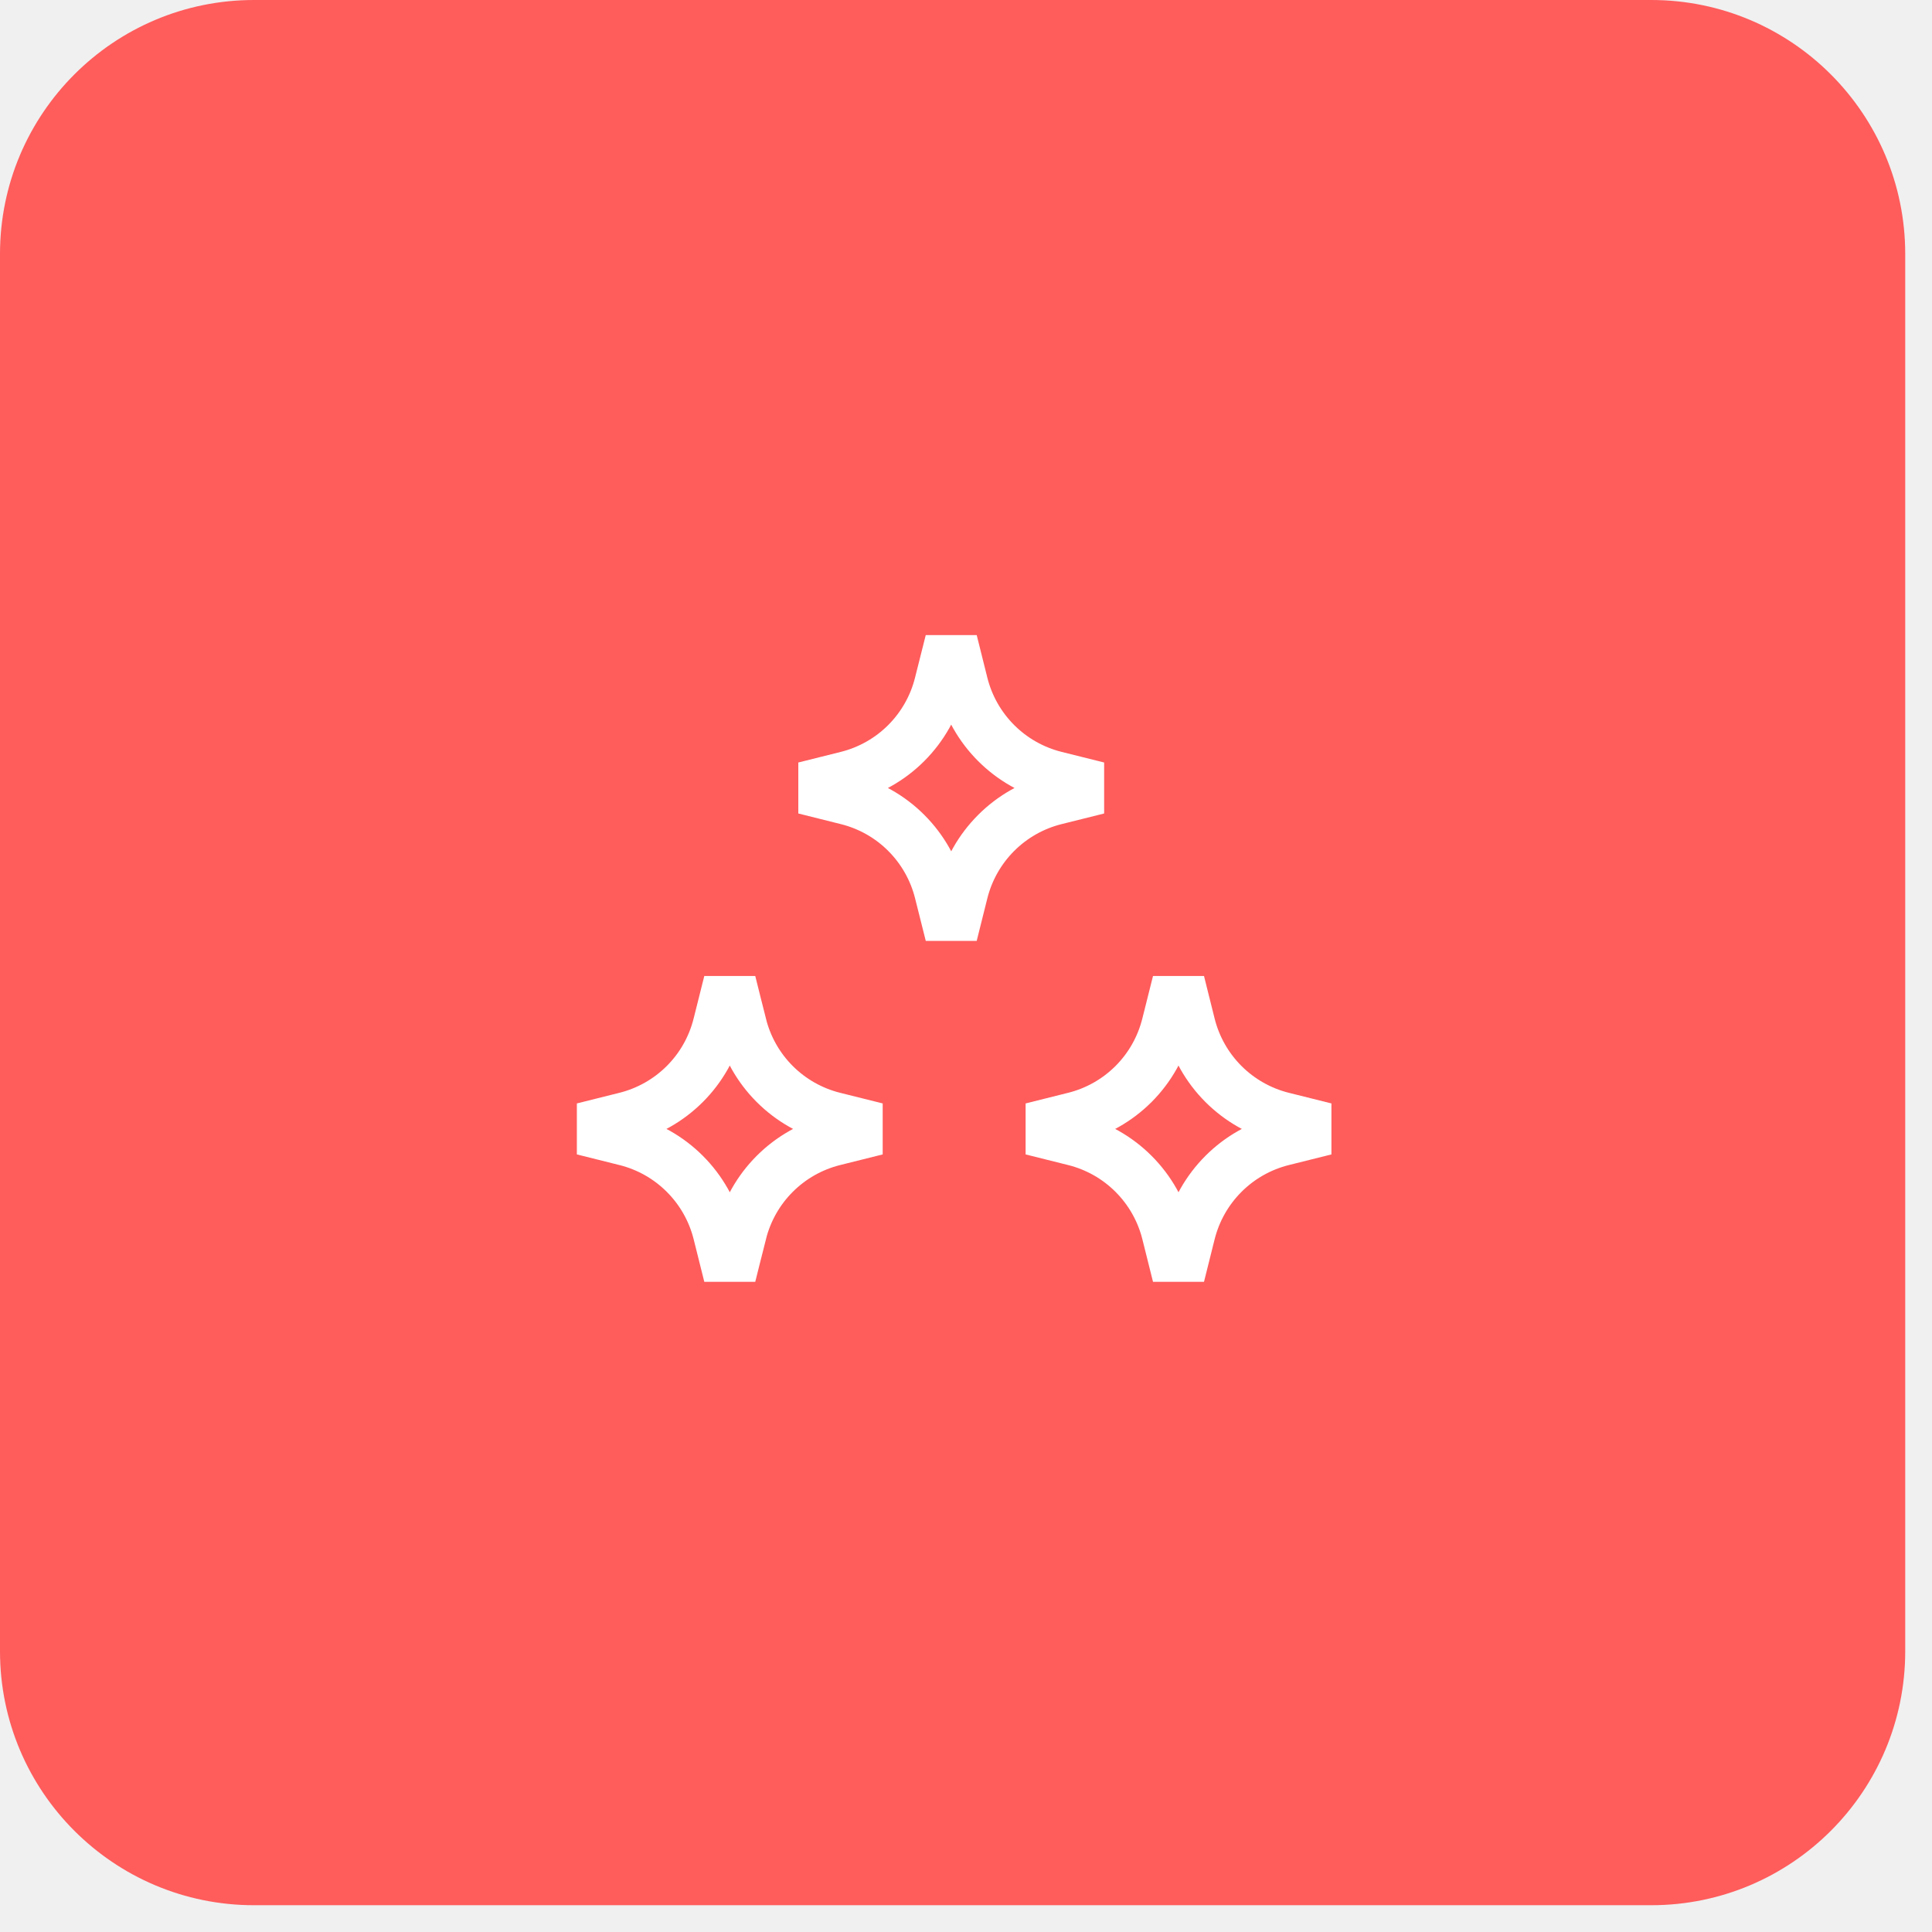
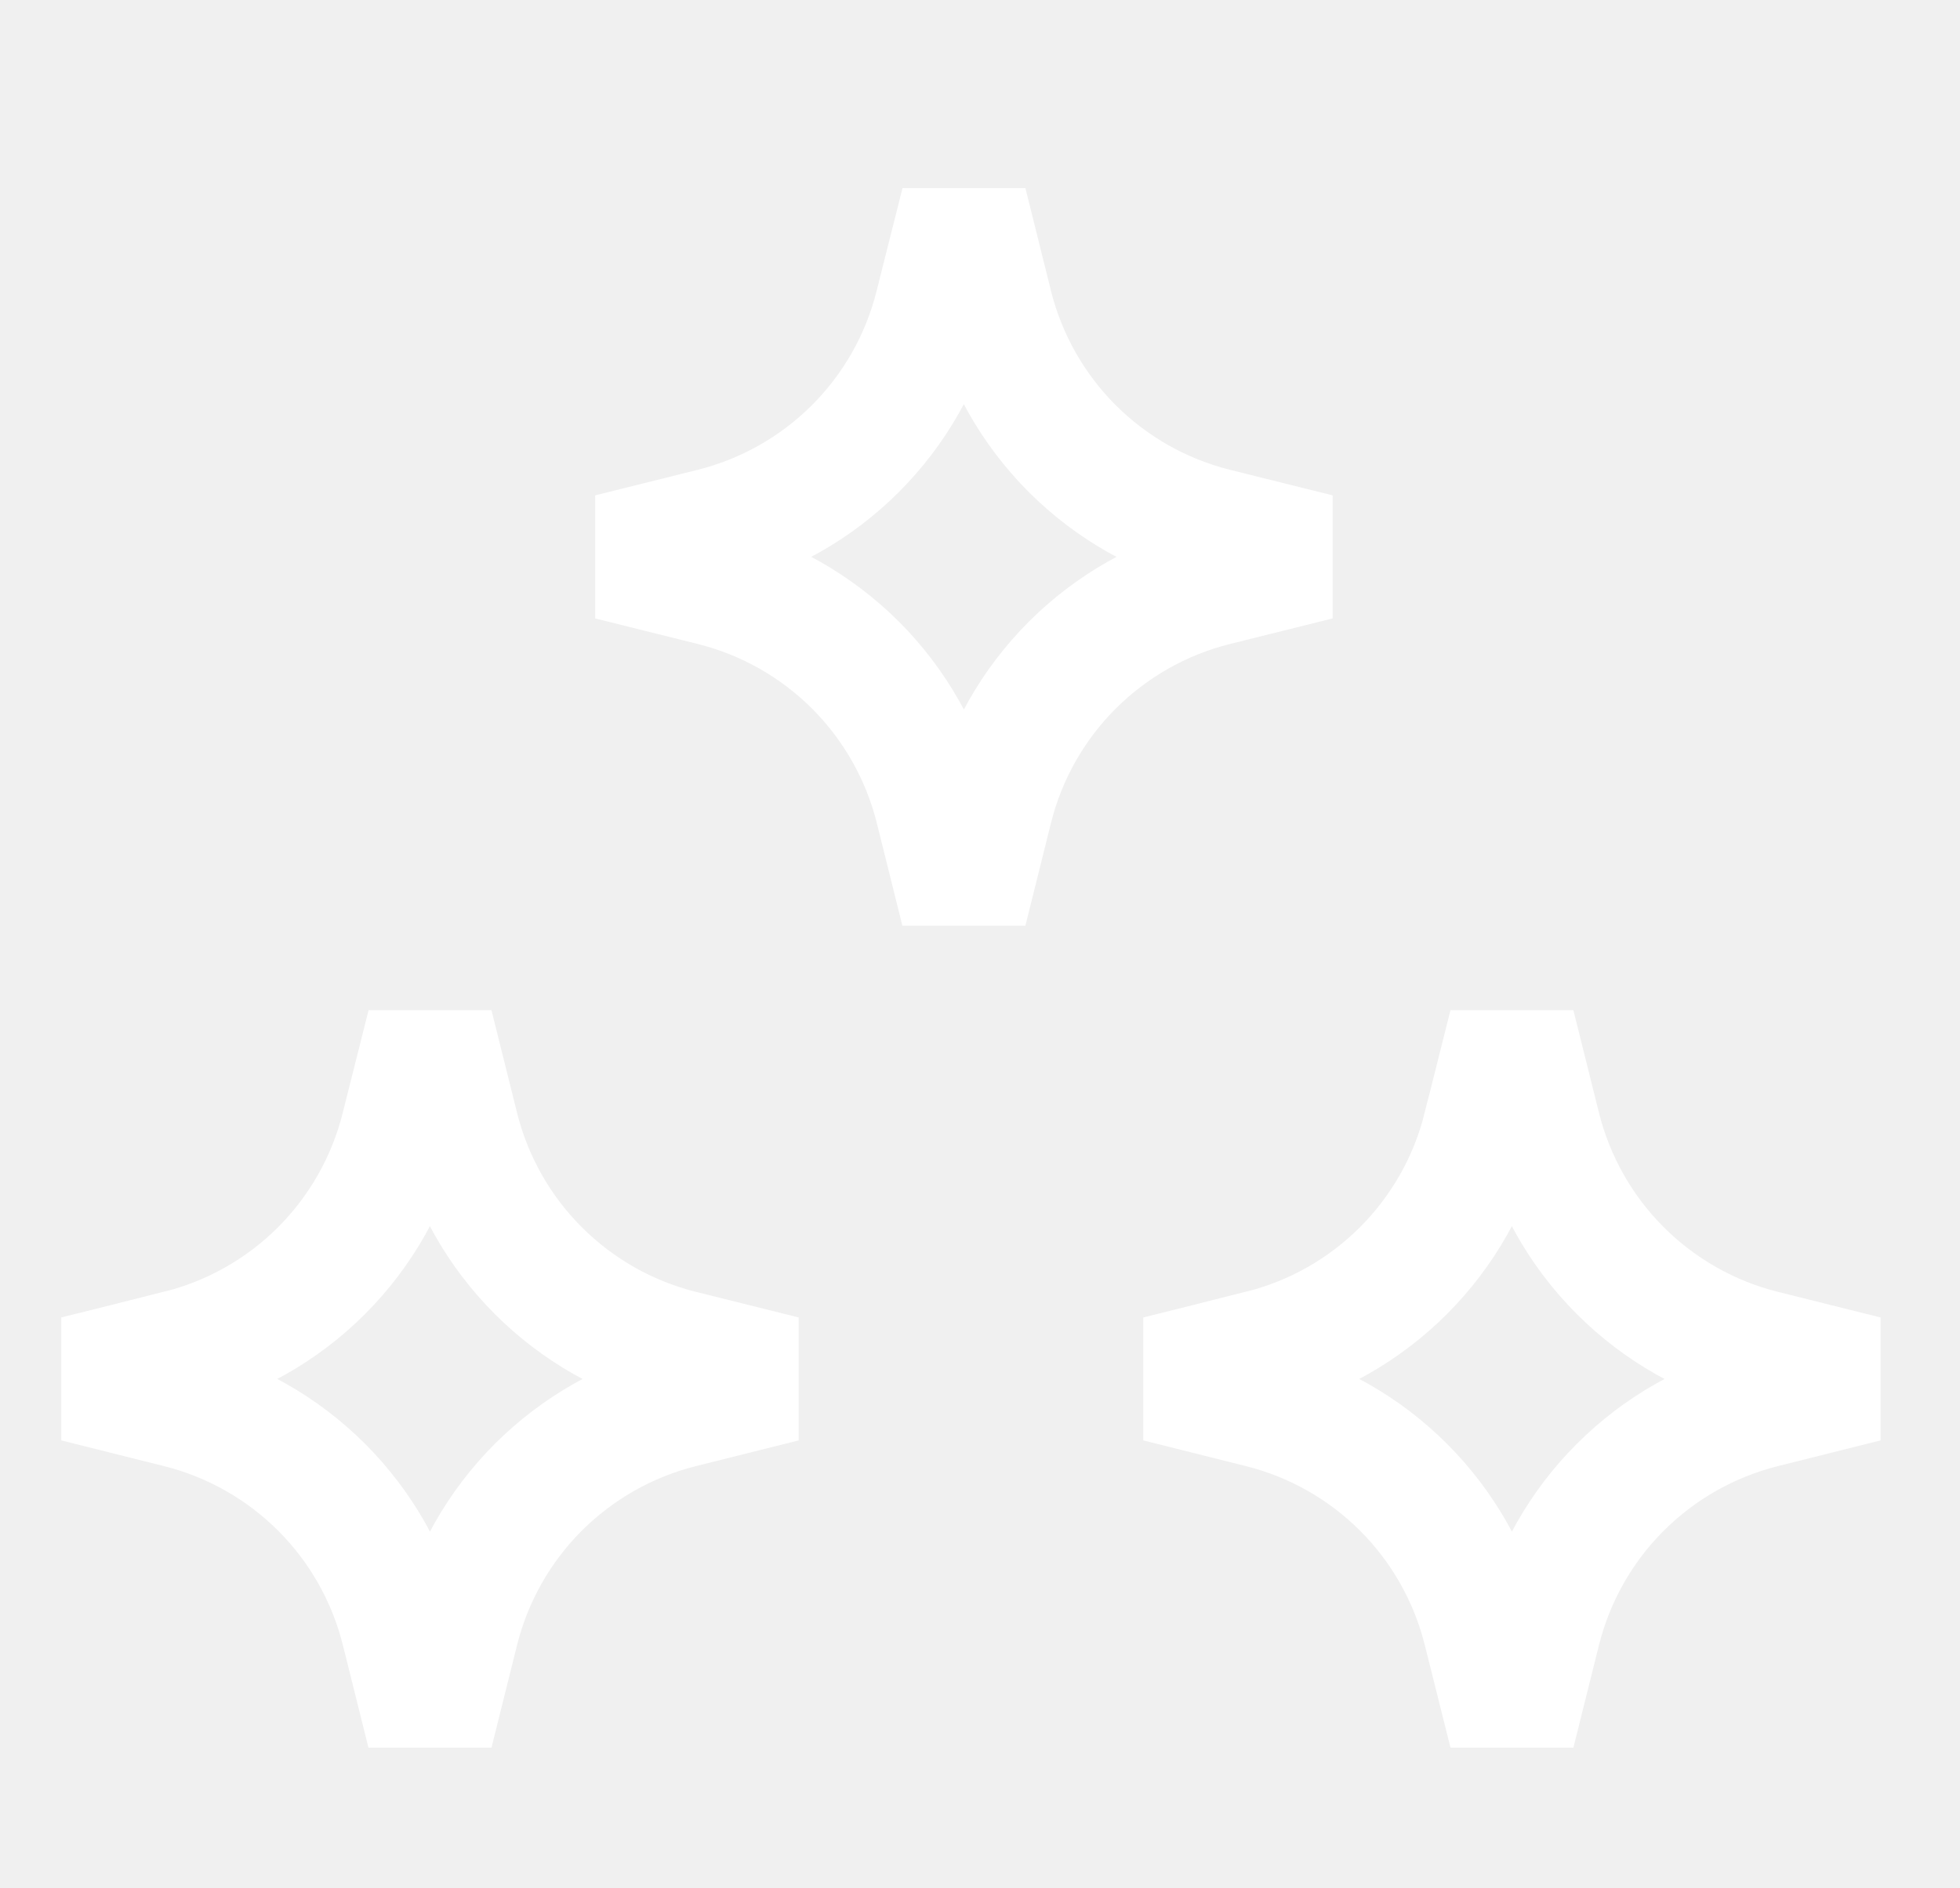
- <svg xmlns="http://www.w3.org/2000/svg" width="71" height="71" viewBox="0 0 71 71" fill="none">
-   <rect width="70.016" height="70.016" rx="9.335" fill="#FF5C5C" />
-   <path d="M38.783 28.539L38.783 28.539L39.64 28.753V29.164L38.783 29.378L38.783 29.378C37.96 29.584 37.208 30.009 36.608 30.61C36.008 31.21 35.582 31.962 35.376 32.785L35.376 32.785L35.162 33.641H34.752L34.537 32.785L34.537 32.785C34.331 31.962 33.906 31.21 33.306 30.61C32.706 30.009 31.954 29.584 31.13 29.378L31.13 29.378L30.274 29.164V28.753L31.13 28.539L31.131 28.539C31.954 28.332 32.705 27.907 33.305 27.306C33.904 26.706 34.33 25.955 34.535 25.132C34.535 25.132 34.535 25.132 34.535 25.132L34.751 24.275H35.162L35.376 25.132L35.376 25.132C35.582 25.955 36.008 26.707 36.608 27.307C37.208 27.907 37.96 28.333 38.783 28.539Z" stroke="white" stroke-width="1.873" />
-   <path d="M30.645 41.068L30.646 41.068L31.502 41.282V41.693L30.646 41.907L30.645 41.907C29.822 42.113 29.07 42.538 28.47 43.139C27.87 43.739 27.445 44.491 27.239 45.314L27.238 45.314L27.024 46.17H26.614L26.4 45.314L26.4 45.314C26.194 44.491 25.768 43.739 25.168 43.139C24.568 42.538 23.816 42.113 22.993 41.907L22.992 41.907L22.136 41.693V41.282L22.992 41.068L22.993 41.068C23.816 40.861 24.567 40.436 25.167 39.836C25.767 39.236 26.192 38.484 26.398 37.661C26.398 37.661 26.398 37.661 26.398 37.661L26.613 36.804H27.024L27.238 37.661L27.239 37.661C27.445 38.484 27.87 39.236 28.47 39.836C29.07 40.436 29.822 40.862 30.645 41.068Z" stroke="white" stroke-width="1.873" />
-   <path d="M47.136 41.068L47.136 41.068L47.993 41.282V41.693L47.136 41.907L47.136 41.907C46.313 42.113 45.561 42.538 44.961 43.139C44.361 43.739 43.935 44.491 43.729 45.314L43.729 45.314L43.515 46.17H43.104L42.89 45.314L42.89 45.314C42.684 44.491 42.258 43.739 41.658 43.139C41.058 42.538 40.306 42.113 39.483 41.907L39.483 41.907L38.627 41.693V41.282L39.483 41.068L39.484 41.068C40.307 40.861 41.058 40.436 41.658 39.836C42.257 39.236 42.682 38.484 42.888 37.661C42.888 37.661 42.888 37.661 42.888 37.661L43.103 36.804H43.515L43.729 37.661L43.729 37.661C43.935 38.484 44.361 39.236 44.961 39.836C45.561 40.436 46.313 40.862 47.136 41.068Z" stroke="white" stroke-width="1.873" />
+ <svg xmlns="http://www.w3.org/2000/svg" width="27" height="26" viewBox="0 0 27 26" fill="none">
+   <path d="M16.736 7.292L16.736 7.292L17.511 7.485V7.857L16.736 8.05L16.736 8.05C15.992 8.236 15.313 8.621 14.77 9.163C14.228 9.706 13.843 10.385 13.657 11.129L13.657 11.129L13.464 11.904H13.092L12.899 11.129L12.899 11.129C12.713 10.385 12.328 9.706 11.786 9.163C11.243 8.621 10.564 8.236 9.82 8.05L9.82 8.05L9.045 7.857V7.485L9.82 7.292L9.82 7.292C10.564 7.105 11.243 6.72 11.785 6.178C12.327 5.636 12.711 4.957 12.897 4.213C12.897 4.213 12.897 4.213 12.897 4.212L13.092 3.438H13.464L13.657 4.213L13.657 4.213C13.843 4.957 14.228 5.636 14.77 6.179C15.313 6.721 15.992 7.106 16.736 7.292Z" stroke="white" stroke-width="1.693" />
+   <path d="M9.381 18.616L9.381 18.616L10.156 18.809V19.18L9.381 19.374L9.381 19.374C8.637 19.56 7.958 19.945 7.415 20.487C6.873 21.029 6.488 21.709 6.302 22.453L6.302 22.453L6.109 23.227H5.737L5.544 22.453L5.544 22.453C5.358 21.709 4.973 21.029 4.431 20.487C3.888 19.945 3.209 19.56 2.465 19.374L2.465 19.374L1.69 19.18V18.809L2.465 18.616L2.465 18.615C3.209 18.429 3.888 18.044 4.43 17.502C4.972 16.959 5.356 16.28 5.542 15.537C5.542 15.536 5.542 15.536 5.542 15.536L5.737 14.762H6.109L6.302 15.536L6.302 15.536C6.488 16.28 6.873 16.96 7.415 17.502C7.958 18.045 8.637 18.43 9.381 18.616Z" stroke="white" stroke-width="1.693" />
+   <path d="M24.286 18.616L24.286 18.616L25.06 18.809V19.18L24.286 19.374L24.286 19.374C23.542 19.56 22.862 19.945 22.32 20.487C21.777 21.029 21.393 21.709 21.206 22.453L21.206 22.453L21.013 23.227H20.642L20.448 22.453L20.448 22.453C20.262 21.709 19.877 21.029 19.335 20.487C18.793 19.945 18.113 19.56 17.369 19.374L17.369 19.374L16.595 19.18V18.809L17.369 18.616L17.369 18.615C18.113 18.429 18.792 18.044 19.334 17.502C19.876 16.959 20.261 16.28 20.446 15.537C20.447 15.536 20.447 15.536 20.447 15.536L20.641 14.762H21.013L21.206 15.536L21.206 15.536C21.393 16.28 21.777 16.96 22.32 17.502C22.862 18.045 23.542 18.43 24.286 18.616Z" stroke="white" stroke-width="1.693" />
</svg>
